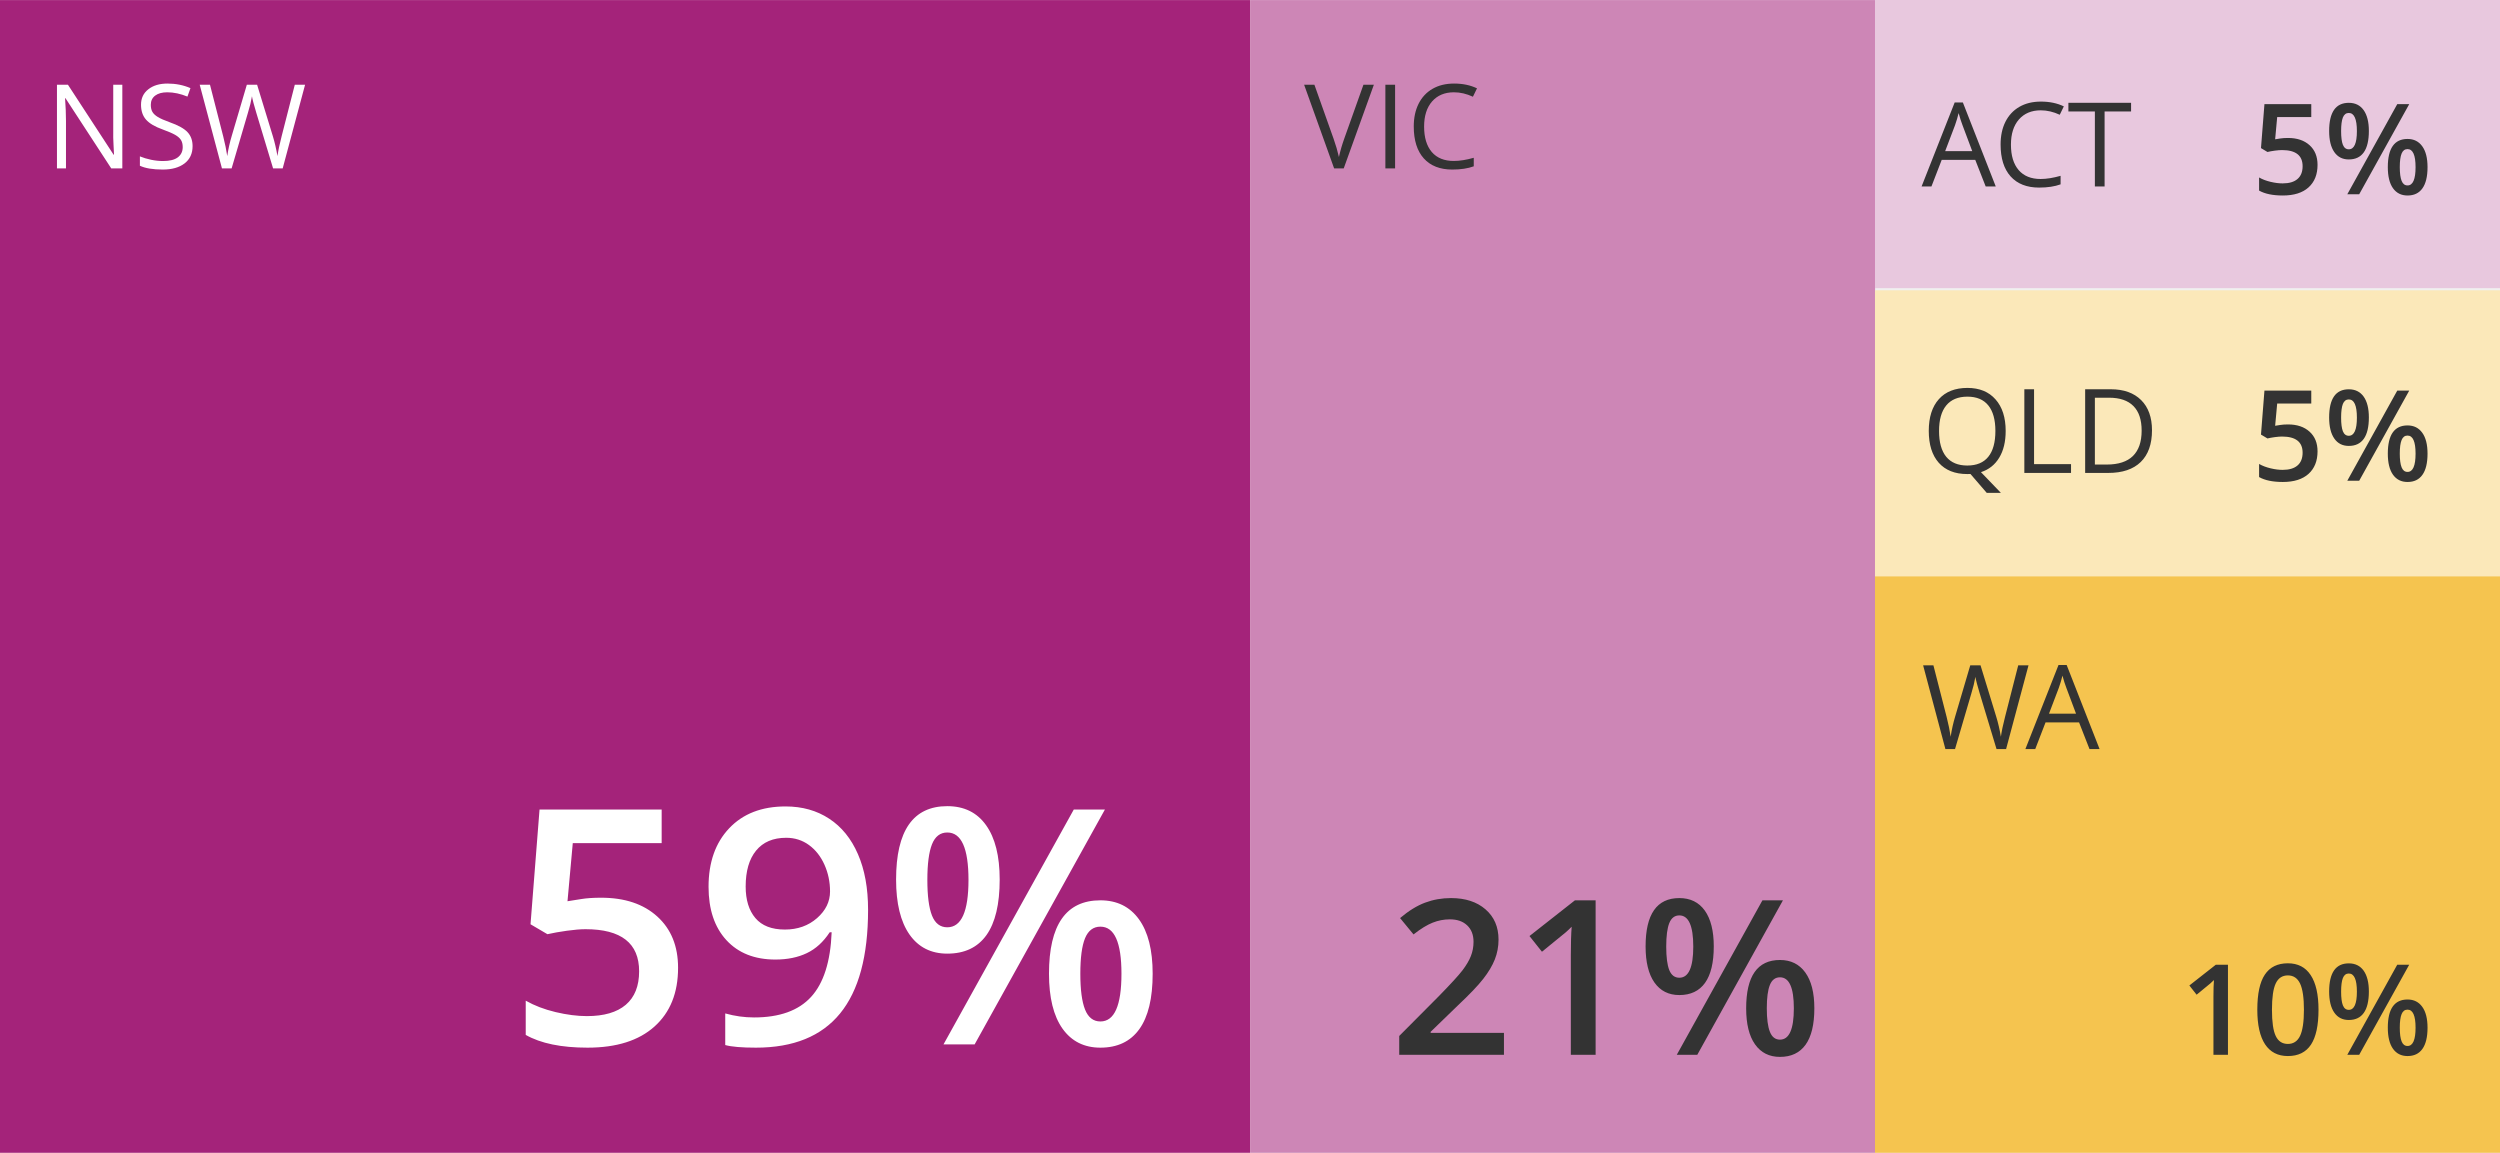
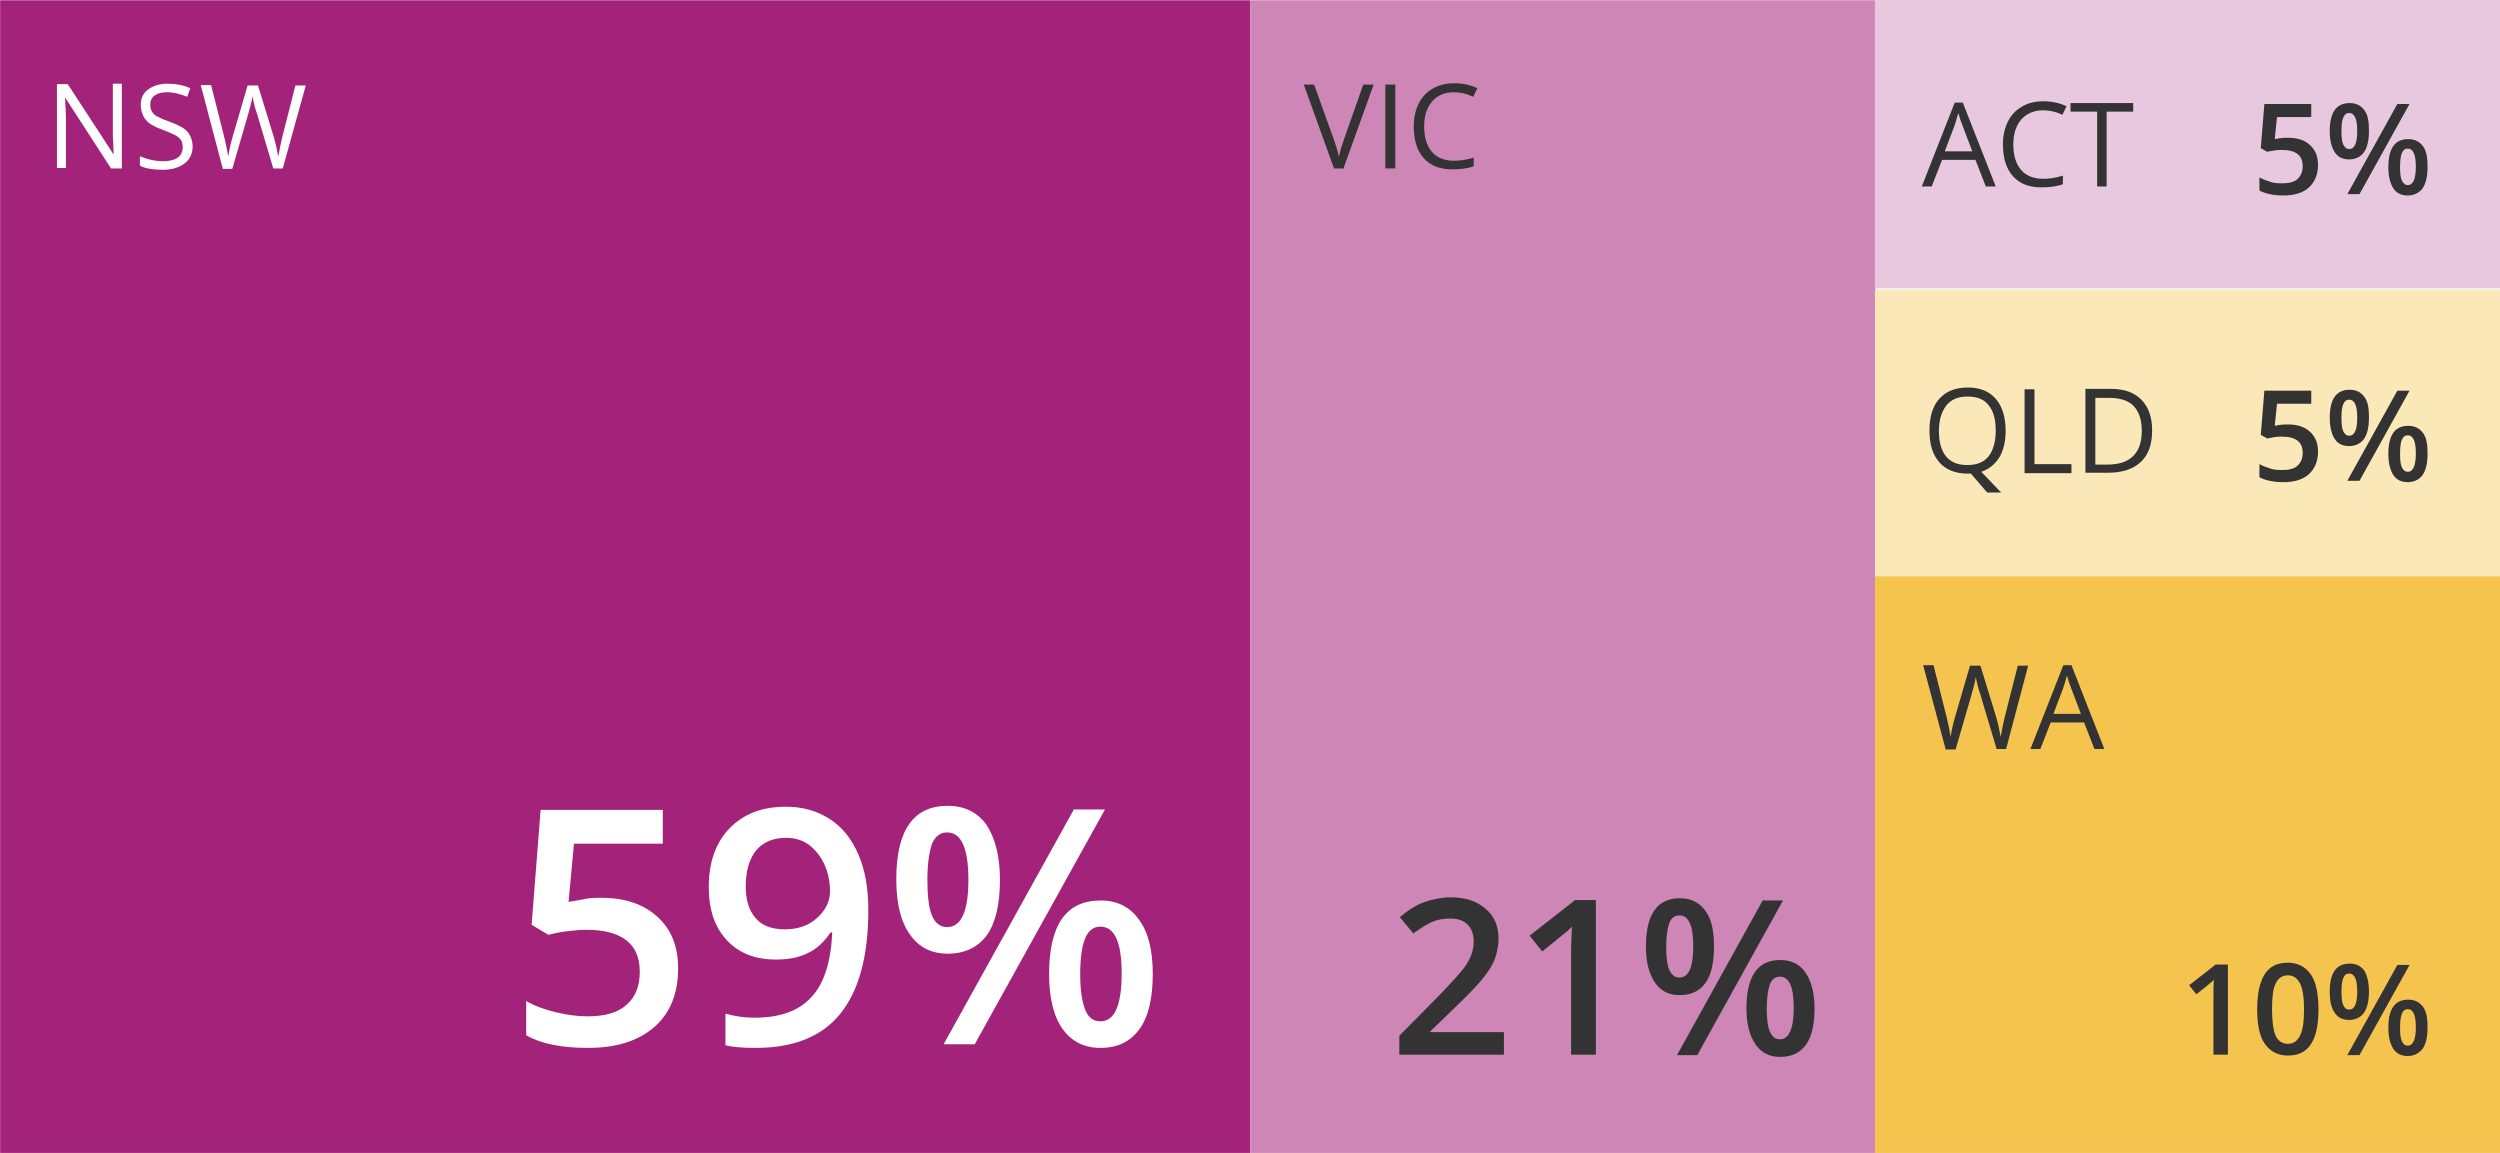
- <svg xmlns="http://www.w3.org/2000/svg" width="554.631" height="255.748" viewBox="0 0 554.631 255.748">
-   <g id="Group_4831" data-name="Group 4831" transform="translate(-289.369 -2330.619)">
-     <g id="Group_4681" data-name="Group 4681" transform="translate(-166 376.184)">
-       <rect id="Rectangle_753" data-name="Rectangle 753" width="277.321" height="255.731" transform="translate(455.369 1954.453)" fill="#a4237a" />
-       <rect id="Rectangle_754" data-name="Rectangle 754" width="138.663" height="255.731" transform="translate(732.702 1954.453)" fill="#cd86b6" />
-       <rect id="Rectangle_755" data-name="Rectangle 755" width="138.66" height="63.934" transform="translate(871.34 1954.436)" fill="#e8c8de" />
-       <rect id="Rectangle_756" data-name="Rectangle 756" width="138.66" height="63.934" transform="translate(871.34 2018.841)" fill="#fbe8b9" />
-       <rect id="Rectangle_757" data-name="Rectangle 757" width="138.66" height="127.867" transform="translate(871.34 2082.316)" fill="#f5c44f" />
-       <text id="NSW" transform="translate(465.46 1963.801)" fill="#fff" font-size="26" font-family="OpenSans, Open Sans">
-         <tspan x="0" y="28">NSW</tspan>
-       </text>
-       <text id="_59_" data-name="59%" transform="translate(714.082 2186.142)" fill="#fff" font-size="73" font-family="OpenSans-Semibold, Open Sans" font-weight="600">
-         <tspan x="-146.25" y="0">59%</tspan>
-       </text>
-       <text id="_21_" data-name="21%" transform="translate(859.846 2188.441)" fill="#333" font-size="48" font-family="OpenSans-Semibold, Open Sans" font-weight="600">
-         <tspan x="-96.164" y="0">21%</tspan>
-       </text>
-       <text id="_10_" data-name="10%" transform="translate(995.072 2188.441)" fill="#333" font-size="28" font-family="OpenSans-Semibold, Open Sans" font-weight="600">
-         <tspan x="-56.096" y="0">10%</tspan>
-       </text>
-       <text id="_5_" data-name="5%" transform="translate(995.072 2061.082)" fill="#333" font-size="28" font-family="OpenSans-Semibold, Open Sans" font-weight="600">
-         <tspan x="-40.113" y="0">5%</tspan>
-       </text>
-       <text id="_5_2" data-name="5%" transform="translate(995.072 1997.527)" fill="#333" font-size="28" font-family="OpenSans-Semibold, Open Sans" font-weight="600">
-         <tspan x="-40.113" y="0">5%</tspan>
-       </text>
-       <text id="VIC" transform="translate(744.694 1963.801)" fill="#333" font-size="26" font-family="OpenSans, Open Sans">
-         <tspan x="0" y="28">VIC</tspan>
-       </text>
-       <text id="ACT" transform="translate(881.677 1967.801)" fill="#333" font-size="26" font-family="OpenSans, Open Sans">
-         <tspan x="0" y="28">ACT</tspan>
-       </text>
-       <text id="QLD" transform="translate(881.677 2031.355)" fill="#333" font-size="26" font-family="OpenSans, Open Sans">
-         <tspan x="0" y="28">QLD</tspan>
-       </text>
-       <text id="WA" transform="translate(881.677 2092.61)" fill="#333" font-size="26" font-family="OpenSans, Open Sans">
-         <tspan x="0" y="28">WA</tspan>
-       </text>
+ <svg xmlns="http://www.w3.org/2000/svg" version="1.1" id="Layer_1" x="0px" y="0px" viewBox="0 0 554.6 255.7" style="enable-background:new 0 0 554.6 255.7;" xml:space="preserve">
+   <style type="text/css">
+ 	.st0{fill:#A4237A;}
+ 	.st1{fill:#CD86B6;}
+ 	.st2{fill:#E8C8DE;}
+ 	.st3{fill:#FBE8B9;}
+ 	.st4{fill:#F5C44F;}
+ 	.st5{enable-background:new    ;}
+ 	.st6{fill:#FFFFFF;}
+ 	.st7{fill:#333333;}
+ </style>
+   <g id="Group_4831" transform="translate(-289.369 -2330.619)">
+     <g id="Group_4681" transform="translate(-166 376.184)">
+       <rect id="Rectangle_753" x="455.4" y="1954.5" class="st0" width="277.3" height="255.7" />
+       <rect id="Rectangle_754" x="732.7" y="1954.5" class="st1" width="138.7" height="255.7" />
+       <rect id="Rectangle_755" x="871.3" y="1954.4" class="st2" width="138.7" height="63.9" />
+       <rect id="Rectangle_756" x="871.3" y="2018.8" class="st3" width="138.7" height="63.9" />
+       <rect id="Rectangle_757" x="871.3" y="2082.3" class="st4" width="138.7" height="127.9" />
+       <g class="st5">
+         <path class="st6" d="M482.5,1991.8H480l-10.1-15.6h-0.1c0.1,1.8,0.2,3.5,0.2,5v10.5h-2v-18.6h2.4l10.1,15.5h0.1     c0-0.2-0.1-1-0.1-2.2c-0.1-1.2-0.1-2.1-0.1-2.7v-10.7h2V1991.8z" />
+         <path class="st6" d="M498.1,1986.9c0,1.6-0.6,2.9-1.8,3.8s-2.8,1.4-4.8,1.4c-2.2,0-3.9-0.3-5.1-0.9v-2.1c0.8,0.3,1.6,0.6,2.5,0.8     s1.8,0.3,2.7,0.3c1.4,0,2.5-0.3,3.2-0.8c0.7-0.5,1.1-1.3,1.1-2.3c0-0.6-0.1-1.2-0.4-1.6c-0.3-0.4-0.7-0.8-1.3-1.1     s-1.5-0.7-2.8-1.2c-1.7-0.6-3-1.3-3.7-2.2s-1.1-2-1.1-3.3c0-1.4,0.5-2.6,1.6-3.4s2.5-1.3,4.3-1.3c1.8,0,3.5,0.3,5.1,1l-0.7,1.9     c-1.5-0.6-3-1-4.5-1c-1.1,0-2,0.2-2.7,0.7s-1,1.2-1,2c0,0.6,0.1,1.2,0.4,1.6c0.2,0.4,0.6,0.8,1.2,1.1c0.6,0.3,1.4,0.7,2.6,1.1     c1.9,0.7,3.3,1.4,4,2.2S498.1,1985.6,498.1,1986.9z" />
+         <path class="st6" d="M518.1,1991.8h-2.1l-3.7-12.4c-0.2-0.5-0.4-1.2-0.6-2.1s-0.3-1.3-0.3-1.5c-0.2,1.1-0.5,2.3-0.9,3.7     l-3.6,12.4h-2.1l-4.9-18.6h2.3l2.9,11.5c0.4,1.6,0.7,3.1,0.9,4.4c0.2-1.5,0.6-3.1,1-4.5l3.3-11.3h2.3l3.5,11.4     c0.4,1.3,0.7,2.8,1,4.4c0.2-1.2,0.5-2.7,0.9-4.4l2.9-11.4h2.3L518.1,1991.8z" />
+       </g>
+       <g class="st5">
+         <path class="st6" d="M588.7,2153.6c5.3,0,9.4,1.4,12.5,4.2s4.6,6.6,4.6,11.4c0,5.6-1.7,9.9-5.2,13c-3.5,3.1-8.4,4.7-14.8,4.7     c-5.8,0-10.4-0.9-13.7-2.8v-7.6c1.9,1.1,4.1,1.9,6.6,2.5s4.8,0.9,7,0.9c3.8,0,6.7-0.8,8.6-2.5c2-1.7,3-4.2,3-7.4     c0-6.2-4-9.3-11.9-9.3c-1.1,0-2.5,0.1-4.1,0.3c-1.6,0.2-3.1,0.5-4.3,0.8l-3.7-2.2l2-25.5h27.1v7.5h-19.7l-1.2,12.9     c0.8-0.1,1.8-0.3,3-0.5C585.5,2153.7,587,2153.6,588.7,2153.6z" />
+         <path class="st6" d="M648,2156.3c0,10.3-2.1,17.9-6.2,23c-4.1,5.1-10.4,7.6-18.7,7.6c-3.2,0-5.4-0.2-6.8-0.6v-7     c2.1,0.6,4.2,0.9,6.4,0.9c5.7,0,9.9-1.5,12.7-4.6c2.8-3,4.3-7.8,4.6-14.3h-0.4c-1.4,2.1-3.1,3.7-5.1,4.6c-2,1-4.3,1.4-7,1.4     c-4.6,0-8.2-1.4-10.9-4.3s-4-6.8-4-11.8c0-5.4,1.5-9.8,4.6-13c3.1-3.2,7.2-4.8,12.5-4.8c3.7,0,6.9,0.9,9.7,2.7     c2.8,1.8,4.9,4.4,6.4,7.9S648,2151.5,648,2156.3z M629.8,2140.3c-2.9,0-5.1,0.9-6.7,2.8c-1.5,1.9-2.3,4.5-2.3,8     c0,3,0.7,5.3,2.2,7c1.4,1.7,3.6,2.5,6.5,2.5c2.8,0,5.2-0.8,7.1-2.5c1.9-1.7,2.9-3.7,2.9-5.9c0-2.1-0.4-4.1-1.2-5.9     c-0.8-1.8-2-3.3-3.4-4.4C633.4,2140.8,631.7,2140.3,629.8,2140.3z" />
+         <path class="st6" d="M677.2,2149.6c0,5.5-1,9.6-2.9,12.3c-2,2.7-4.9,4.1-8.7,4.1c-3.6,0-6.4-1.4-8.4-4.3c-2-2.8-3-6.9-3-12.2     c0-10.9,3.8-16.3,11.4-16.3c3.7,0,6.6,1.4,8.6,4.2C676.1,2140.3,677.2,2144.3,677.2,2149.6z M661.1,2149.6c0,3.5,0.3,6.2,1,7.9     c0.7,1.7,1.8,2.6,3.4,2.6c3.1,0,4.7-3.5,4.7-10.5c0-7-1.6-10.5-4.7-10.5c-1.6,0-2.7,0.9-3.4,2.6     C661.5,2143.5,661.1,2146.1,661.1,2149.6z M700.5,2134l-28.9,52.1h-6.9l28.9-52.1H700.5z M711.1,2170.5c0,5.5-1,9.6-3,12.3     c-2,2.7-4.8,4.1-8.6,4.1c-3.6,0-6.4-1.4-8.4-4.2c-2-2.8-3-6.9-3-12.2c0-10.9,3.8-16.3,11.4-16.3c3.7,0,6.5,1.4,8.5,4.2     C710.1,2161.2,711.1,2165.2,711.1,2170.5z M695,2170.5c0,3.5,0.4,6.2,1.1,7.9c0.7,1.8,1.8,2.6,3.4,2.6c3.1,0,4.7-3.5,4.7-10.6     c0-7-1.6-10.4-4.7-10.4c-1.6,0-2.7,0.9-3.4,2.6C695.4,2164.3,695,2166.9,695,2170.5z" />
+       </g>
+       <g class="st5">
+         <path class="st7" d="M789,2188.4h-23.2v-4.2l8.8-8.9c2.6-2.7,4.3-4.6,5.2-5.7s1.5-2.2,1.9-3.2s0.6-2,0.6-3.2     c0-1.5-0.5-2.8-1.4-3.7s-2.2-1.3-3.9-1.3c-1.3,0-2.6,0.2-3.8,0.7s-2.6,1.4-4.3,2.6l-3-3.6c1.9-1.6,3.8-2.8,5.6-3.4s3.7-1,5.7-1     c3.2,0,5.7,0.8,7.7,2.5s2.9,3.9,2.9,6.7c0,1.5-0.3,3-0.8,4.4s-1.4,2.8-2.6,4.3s-3.1,3.5-5.7,6l-6,5.8v0.2H789V2188.4z" />
+         <path class="st7" d="M809.4,2188.4h-5.5v-22.1c0-2.6,0.1-4.7,0.2-6.3c-0.4,0.4-0.8,0.8-1.3,1.2s-2.3,1.9-5.3,4.3l-2.8-3.5     l10.1-7.9h4.6V2188.4z" />
+         <path class="st7" d="M835.6,2164.4c0,3.6-0.6,6.3-1.9,8.1s-3.2,2.7-5.7,2.7c-2.4,0-4.2-0.9-5.5-2.8s-2-4.5-2-8     c0-7.1,2.5-10.7,7.5-10.7c2.5,0,4.3,0.9,5.7,2.8S835.6,2161,835.6,2164.4z M825,2164.4c0,2.3,0.2,4.1,0.7,5.2s1.2,1.7,2.2,1.7     c2.1,0,3.1-2.3,3.1-6.9s-1-6.9-3.1-6.9c-1,0-1.8,0.6-2.2,1.7S825,2162.1,825,2164.4z M850.9,2154.2l-19,34.3h-4.5l19-34.3H850.9z      M857.9,2178.1c0,3.6-0.6,6.3-1.9,8.1s-3.2,2.7-5.7,2.7c-2.4,0-4.2-0.9-5.5-2.8s-2-4.5-2-8c0-7.1,2.5-10.7,7.5-10.7     c2.4,0,4.3,0.9,5.6,2.8S857.9,2174.7,857.9,2178.1z M847.3,2178.1c0,2.3,0.2,4.1,0.7,5.2s1.2,1.7,2.2,1.7c2,0,3.1-2.3,3.1-7     c0-4.6-1-6.9-3.1-6.9c-1,0-1.8,0.6-2.2,1.7S847.3,2175.8,847.3,2178.1z" />
+       </g>
+       <g class="st5">
+         <path class="st7" d="M949.6,2188.4h-3.2v-12.9c0-1.5,0-2.8,0.1-3.7c-0.2,0.2-0.5,0.5-0.8,0.7c-0.3,0.3-1.3,1.1-3.1,2.5l-1.6-2     l5.9-4.6h2.7V2188.4z" />
+         <path class="st7" d="M969.7,2178.4c0,3.5-0.6,6.1-1.7,7.7c-1.1,1.7-2.8,2.5-5.1,2.5c-2.2,0-3.9-0.9-5.1-2.6s-1.7-4.3-1.7-7.7     c0-3.5,0.6-6.1,1.7-7.8c1.1-1.7,2.8-2.5,5.1-2.5c2.2,0,3.9,0.9,5.1,2.6S969.7,2175.1,969.7,2178.4z M959.4,2178.4     c0,2.7,0.3,4.7,0.8,5.8s1.5,1.8,2.7,1.8s2.1-0.6,2.7-1.8c0.6-1.2,0.9-3.1,0.9-5.8c0-2.7-0.3-4.6-0.9-5.8     c-0.6-1.2-1.5-1.8-2.7-1.8s-2.1,0.6-2.7,1.8S959.4,2175.7,959.4,2178.4z" />
+         <path class="st7" d="M980.9,2174.4c0,2.1-0.4,3.7-1.1,4.7s-1.9,1.6-3.3,1.6c-1.4,0-2.5-0.5-3.2-1.6c-0.8-1.1-1.1-2.6-1.1-4.7     c0-4.2,1.5-6.2,4.4-6.2c1.4,0,2.5,0.5,3.3,1.6C980.5,2170.9,980.9,2172.4,980.9,2174.4z M974.8,2174.4c0,1.4,0.1,2.4,0.4,3     c0.3,0.7,0.7,1,1.3,1c1.2,0,1.8-1.3,1.8-4s-0.6-4-1.8-4c-0.6,0-1,0.3-1.3,1C974.9,2172.1,974.8,2173.1,974.8,2174.4z      M989.9,2168.5l-11.1,20h-2.7l11.1-20H989.9z M993.9,2182.4c0,2.1-0.4,3.7-1.1,4.7c-0.8,1-1.9,1.6-3.3,1.6     c-1.4,0-2.5-0.5-3.2-1.6s-1.1-2.6-1.1-4.7c0-4.2,1.5-6.2,4.4-6.2c1.4,0,2.5,0.5,3.3,1.6S993.9,2180.4,993.9,2182.4z      M987.8,2182.4c0,1.4,0.1,2.4,0.4,3c0.3,0.7,0.7,1,1.3,1c1.2,0,1.8-1.4,1.8-4.1c0-2.7-0.6-4-1.8-4c-0.6,0-1,0.3-1.3,1     C987.9,2180.1,987.8,2181.1,987.8,2182.4z" />
+       </g>
+       <g class="st5">
+         <path class="st7" d="M963,2048.6c2,0,3.6,0.5,4.8,1.6s1.8,2.5,1.8,4.4c0,2.1-0.7,3.8-2,5s-3.2,1.8-5.7,1.8c-2.2,0-4-0.4-5.3-1.1     v-2.9c0.7,0.4,1.6,0.7,2.5,1s1.8,0.3,2.7,0.3c1.4,0,2.6-0.3,3.3-1s1.1-1.6,1.1-2.8c0-2.4-1.5-3.6-4.6-3.6c-0.4,0-1,0-1.6,0.1     s-1.2,0.2-1.7,0.3l-1.4-0.8l0.8-9.8h10.4v2.9h-7.6l-0.5,4.9c0.3-0.1,0.7-0.1,1.2-0.2S962.3,2048.6,963,2048.6z" />
+         <path class="st7" d="M980.9,2047.1c0,2.1-0.4,3.7-1.1,4.7s-1.9,1.6-3.3,1.6c-1.4,0-2.5-0.5-3.2-1.6s-1.1-2.6-1.1-4.7     c0-4.2,1.5-6.2,4.4-6.2c1.4,0,2.5,0.5,3.3,1.6S980.9,2045,980.9,2047.1z M974.8,2047.1c0,1.4,0.1,2.4,0.4,3s0.7,1,1.3,1     c1.2,0,1.8-1.3,1.8-4s-0.6-4-1.8-4c-0.6,0-1,0.3-1.3,1S974.8,2045.7,974.8,2047.1z M989.9,2041.1l-11.1,20h-2.7l11.1-20H989.9z      M993.9,2055.1c0,2.1-0.4,3.7-1.1,4.7s-1.9,1.6-3.3,1.6c-1.4,0-2.5-0.5-3.2-1.6s-1.1-2.6-1.1-4.7c0-4.2,1.5-6.2,4.4-6.2     c1.4,0,2.5,0.5,3.3,1.6S993.9,2053.1,993.9,2055.1z M987.8,2055.1c0,1.4,0.1,2.4,0.4,3s0.7,1,1.3,1c1.2,0,1.8-1.4,1.8-4.1     c0-2.7-0.6-4-1.8-4c-0.6,0-1,0.3-1.3,1S987.8,2053.7,987.8,2055.1z" />
+       </g>
+       <g class="st5">
+         <path class="st7" d="M963,1985c2,0,3.6,0.5,4.8,1.6s1.8,2.5,1.8,4.4c0,2.1-0.7,3.8-2,5s-3.2,1.8-5.7,1.8c-2.2,0-4-0.4-5.3-1.1     v-2.9c0.7,0.4,1.6,0.7,2.5,1s1.8,0.3,2.7,0.3c1.4,0,2.6-0.3,3.3-1s1.1-1.6,1.1-2.8c0-2.4-1.5-3.6-4.6-3.6c-0.4,0-1,0-1.6,0.1     s-1.2,0.2-1.7,0.3l-1.4-0.8l0.8-9.8h10.4v2.9h-7.6l-0.5,4.9c0.3-0.1,0.7-0.1,1.2-0.2S962.3,1985,963,1985z" />
+         <path class="st7" d="M980.9,1983.5c0,2.1-0.4,3.7-1.1,4.7s-1.9,1.6-3.3,1.6c-1.4,0-2.5-0.5-3.2-1.6s-1.1-2.6-1.1-4.7     c0-4.2,1.5-6.2,4.4-6.2c1.4,0,2.5,0.5,3.3,1.6S980.9,1981.5,980.9,1983.5z M974.8,1983.5c0,1.4,0.1,2.4,0.4,3s0.7,1,1.3,1     c1.2,0,1.8-1.3,1.8-4s-0.6-4-1.8-4c-0.6,0-1,0.3-1.3,1S974.8,1982.2,974.8,1983.5z M989.9,1977.5l-11.1,20h-2.7l11.1-20H989.9z      M993.9,1991.5c0,2.1-0.4,3.7-1.1,4.7s-1.9,1.6-3.3,1.6c-1.4,0-2.5-0.5-3.2-1.6s-1.1-2.6-1.1-4.7c0-4.2,1.5-6.2,4.4-6.2     c1.4,0,2.5,0.5,3.3,1.6S993.9,1989.5,993.9,1991.5z M987.8,1991.5c0,1.4,0.1,2.4,0.4,3s0.7,1,1.3,1c1.2,0,1.8-1.4,1.8-4.1     c0-2.7-0.6-4-1.8-4c-0.6,0-1,0.3-1.3,1S987.8,1990.2,987.8,1991.5z" />
+       </g>
+       <g class="st5">
+         <path class="st7" d="M757.8,1973.2h2.3l-6.7,18.6h-2.1l-6.7-18.6h2.3l4.3,12c0.5,1.4,0.9,2.7,1.2,4c0.3-1.4,0.7-2.7,1.2-4.1     L757.8,1973.2z" />
+         <path class="st7" d="M762.7,1991.8v-18.6h2.2v18.6H762.7z" />
+         <path class="st7" d="M777.9,1974.9c-2,0-3.7,0.7-4.8,2c-1.2,1.4-1.8,3.2-1.8,5.6c0,2.4,0.6,4.3,1.7,5.6c1.1,1.3,2.8,2,4.9,2     c1.3,0,2.8-0.2,4.4-0.7v1.9c-1.3,0.5-2.9,0.7-4.8,0.7c-2.7,0-4.8-0.8-6.3-2.5s-2.2-4-2.2-7.1c0-1.9,0.4-3.6,1.1-5     c0.7-1.4,1.7-2.5,3.1-3.3c1.4-0.8,2.9-1.2,4.8-1.2c1.9,0,3.6,0.4,5.1,1.1l-0.9,1.9C780.7,1975.2,779.3,1974.9,777.9,1974.9z" />
+       </g>
+       <g class="st5">
+         <path class="st7" d="M895.9,1995.8l-2.3-5.9h-7.4l-2.3,5.9h-2.2l7.3-18.6h1.8l7.3,18.6H895.9z M892.9,1988l-2.2-5.8     c-0.3-0.7-0.6-1.6-0.9-2.7c-0.2,0.8-0.5,1.7-0.8,2.7l-2.2,5.8H892.9z" />
+         <path class="st7" d="M908.6,1978.9c-2,0-3.6,0.7-4.8,2c-1.2,1.4-1.8,3.2-1.8,5.6c0,2.4,0.6,4.3,1.7,5.6c1.1,1.3,2.8,2,4.9,2     c1.3,0,2.8-0.2,4.4-0.7v1.9c-1.3,0.5-2.9,0.7-4.8,0.7c-2.7,0-4.8-0.8-6.3-2.5s-2.2-4-2.2-7.1c0-1.9,0.4-3.6,1.1-5     c0.7-1.4,1.7-2.5,3.1-3.3c1.3-0.8,2.9-1.2,4.8-1.2c1.9,0,3.6,0.4,5.1,1.1l-0.9,1.9C911.4,1979.2,910,1978.9,908.6,1978.9z" />
+         <path class="st7" d="M922.8,1995.8h-2.2v-16.6h-5.9v-1.9h13.9v1.9h-5.9V1995.8z" />
+       </g>
+       <g class="st5">
+         <path class="st7" d="M900.3,2050c0,2.4-0.5,4.4-1.4,5.9c-1,1.6-2.3,2.6-4,3.2l4.4,4.6h-3.1l-3.6-4.2l-0.7,0     c-2.7,0-4.8-0.8-6.3-2.5c-1.5-1.7-2.2-4-2.2-7.1c0-3,0.7-5.4,2.2-7c1.5-1.7,3.6-2.5,6.3-2.5c2.7,0,4.7,0.8,6.2,2.5     S900.3,2047.1,900.3,2050z M885.5,2050c0,2.5,0.5,4.4,1.6,5.7c1.1,1.3,2.6,1.9,4.7,1.9c2.1,0,3.6-0.6,4.7-1.9     c1-1.3,1.6-3.2,1.6-5.7c0-2.5-0.5-4.4-1.6-5.7c-1-1.3-2.6-1.9-4.6-1.9c-2.1,0-3.6,0.6-4.7,1.9     C886.1,2045.7,885.5,2047.6,885.5,2050z" />
+         <path class="st7" d="M904.5,2059.4v-18.6h2.2v16.6h8.2v2H904.5z" />
+         <path class="st7" d="M932.8,2049.9c0,3.1-0.8,5.4-2.5,7c-1.7,1.6-4.1,2.4-7.2,2.4H918v-18.6h5.7c2.9,0,5.1,0.8,6.7,2.4     S932.8,2047,932.8,2049.9z M930.5,2050c0-2.4-0.6-4.2-1.8-5.5c-1.2-1.2-3-1.8-5.4-1.8h-3.1v14.8h2.6c2.6,0,4.5-0.6,5.8-1.9     C929.9,2054.3,930.5,2052.5,930.5,2050z" />
+       </g>
+       <g class="st5">
+         <path class="st7" d="M900.4,2120.6h-2.1l-3.7-12.4c-0.2-0.5-0.4-1.2-0.6-2.1c-0.2-0.8-0.3-1.3-0.3-1.5c-0.2,1.1-0.5,2.3-0.9,3.7     l-3.6,12.4H887L882,2102h2.3l2.9,11.5c0.4,1.6,0.7,3.1,0.9,4.4c0.2-1.5,0.6-3.1,1-4.5l3.3-11.3h2.3l3.5,11.4     c0.4,1.3,0.7,2.8,1,4.4c0.2-1.2,0.5-2.7,0.9-4.4l2.9-11.4h2.3L900.4,2120.6z" />
+         <path class="st7" d="M920,2120.6l-2.3-5.9h-7.4l-2.3,5.9h-2.2l7.3-18.6h1.8l7.3,18.6H920z M917,2112.8l-2.2-5.8     c-0.3-0.7-0.6-1.6-0.9-2.7c-0.2,0.8-0.5,1.7-0.8,2.7l-2.2,5.8H917z" />
+       </g>
    </g>
  </g>
</svg>
